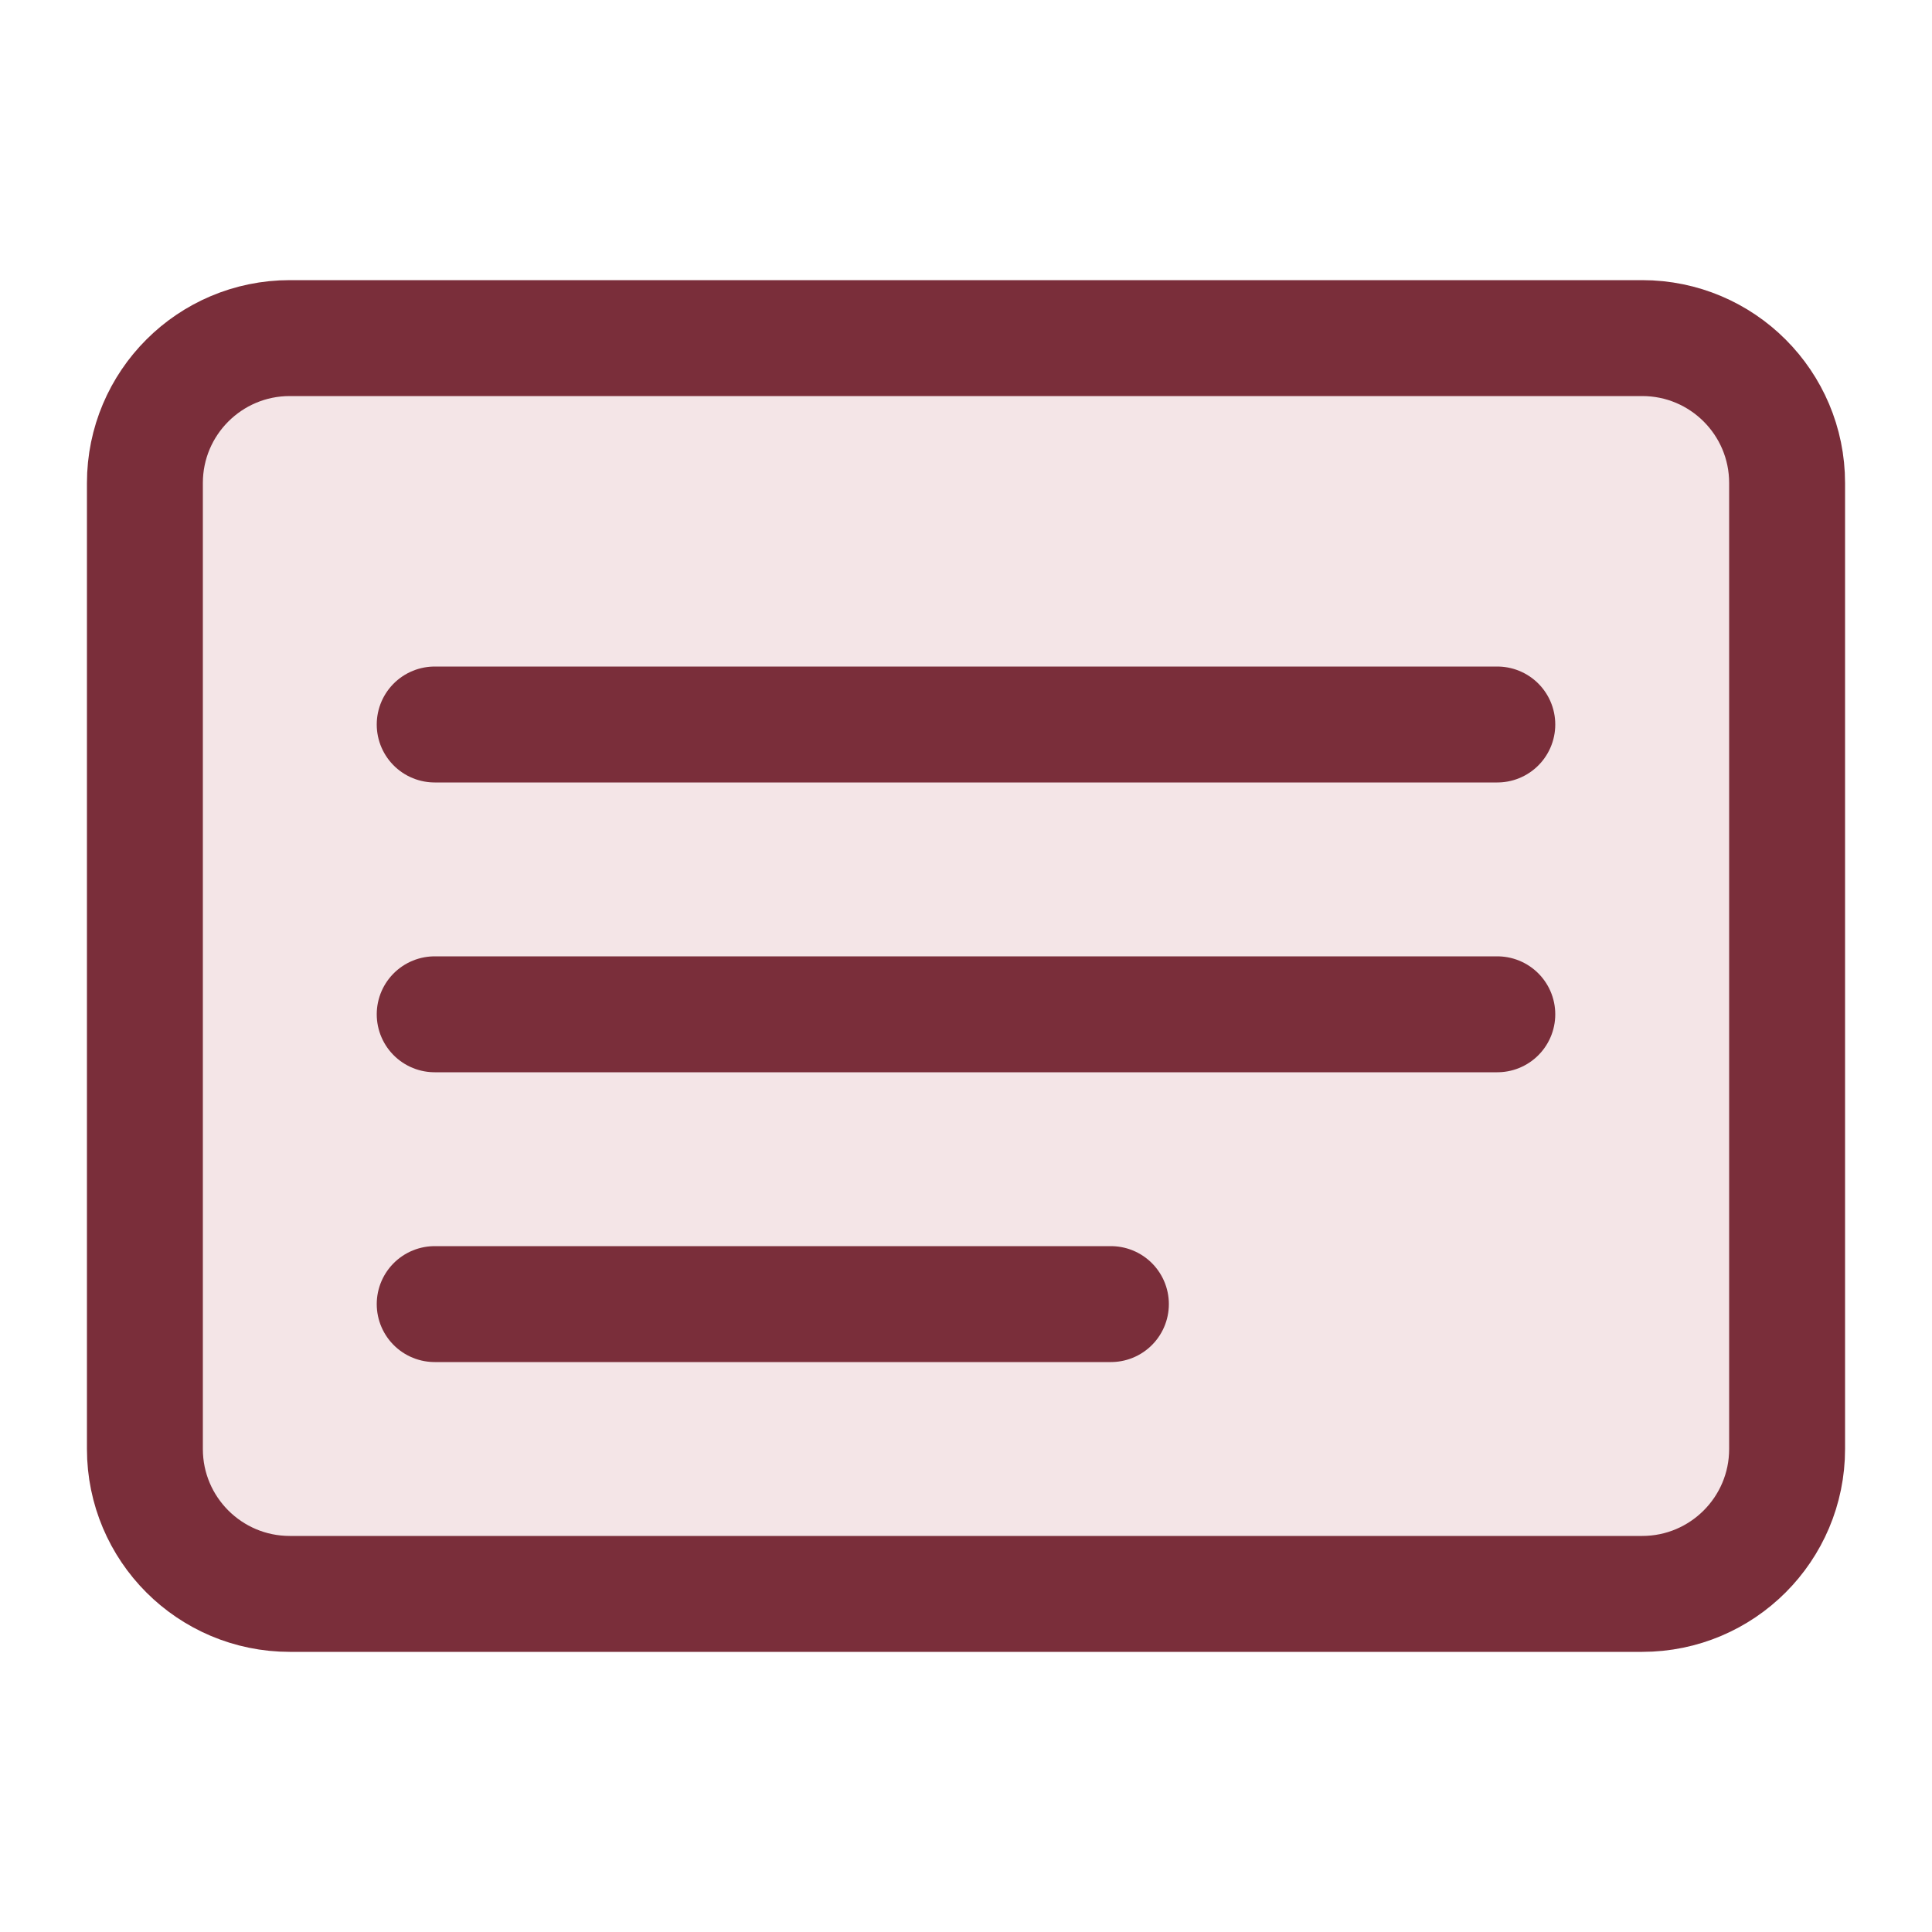
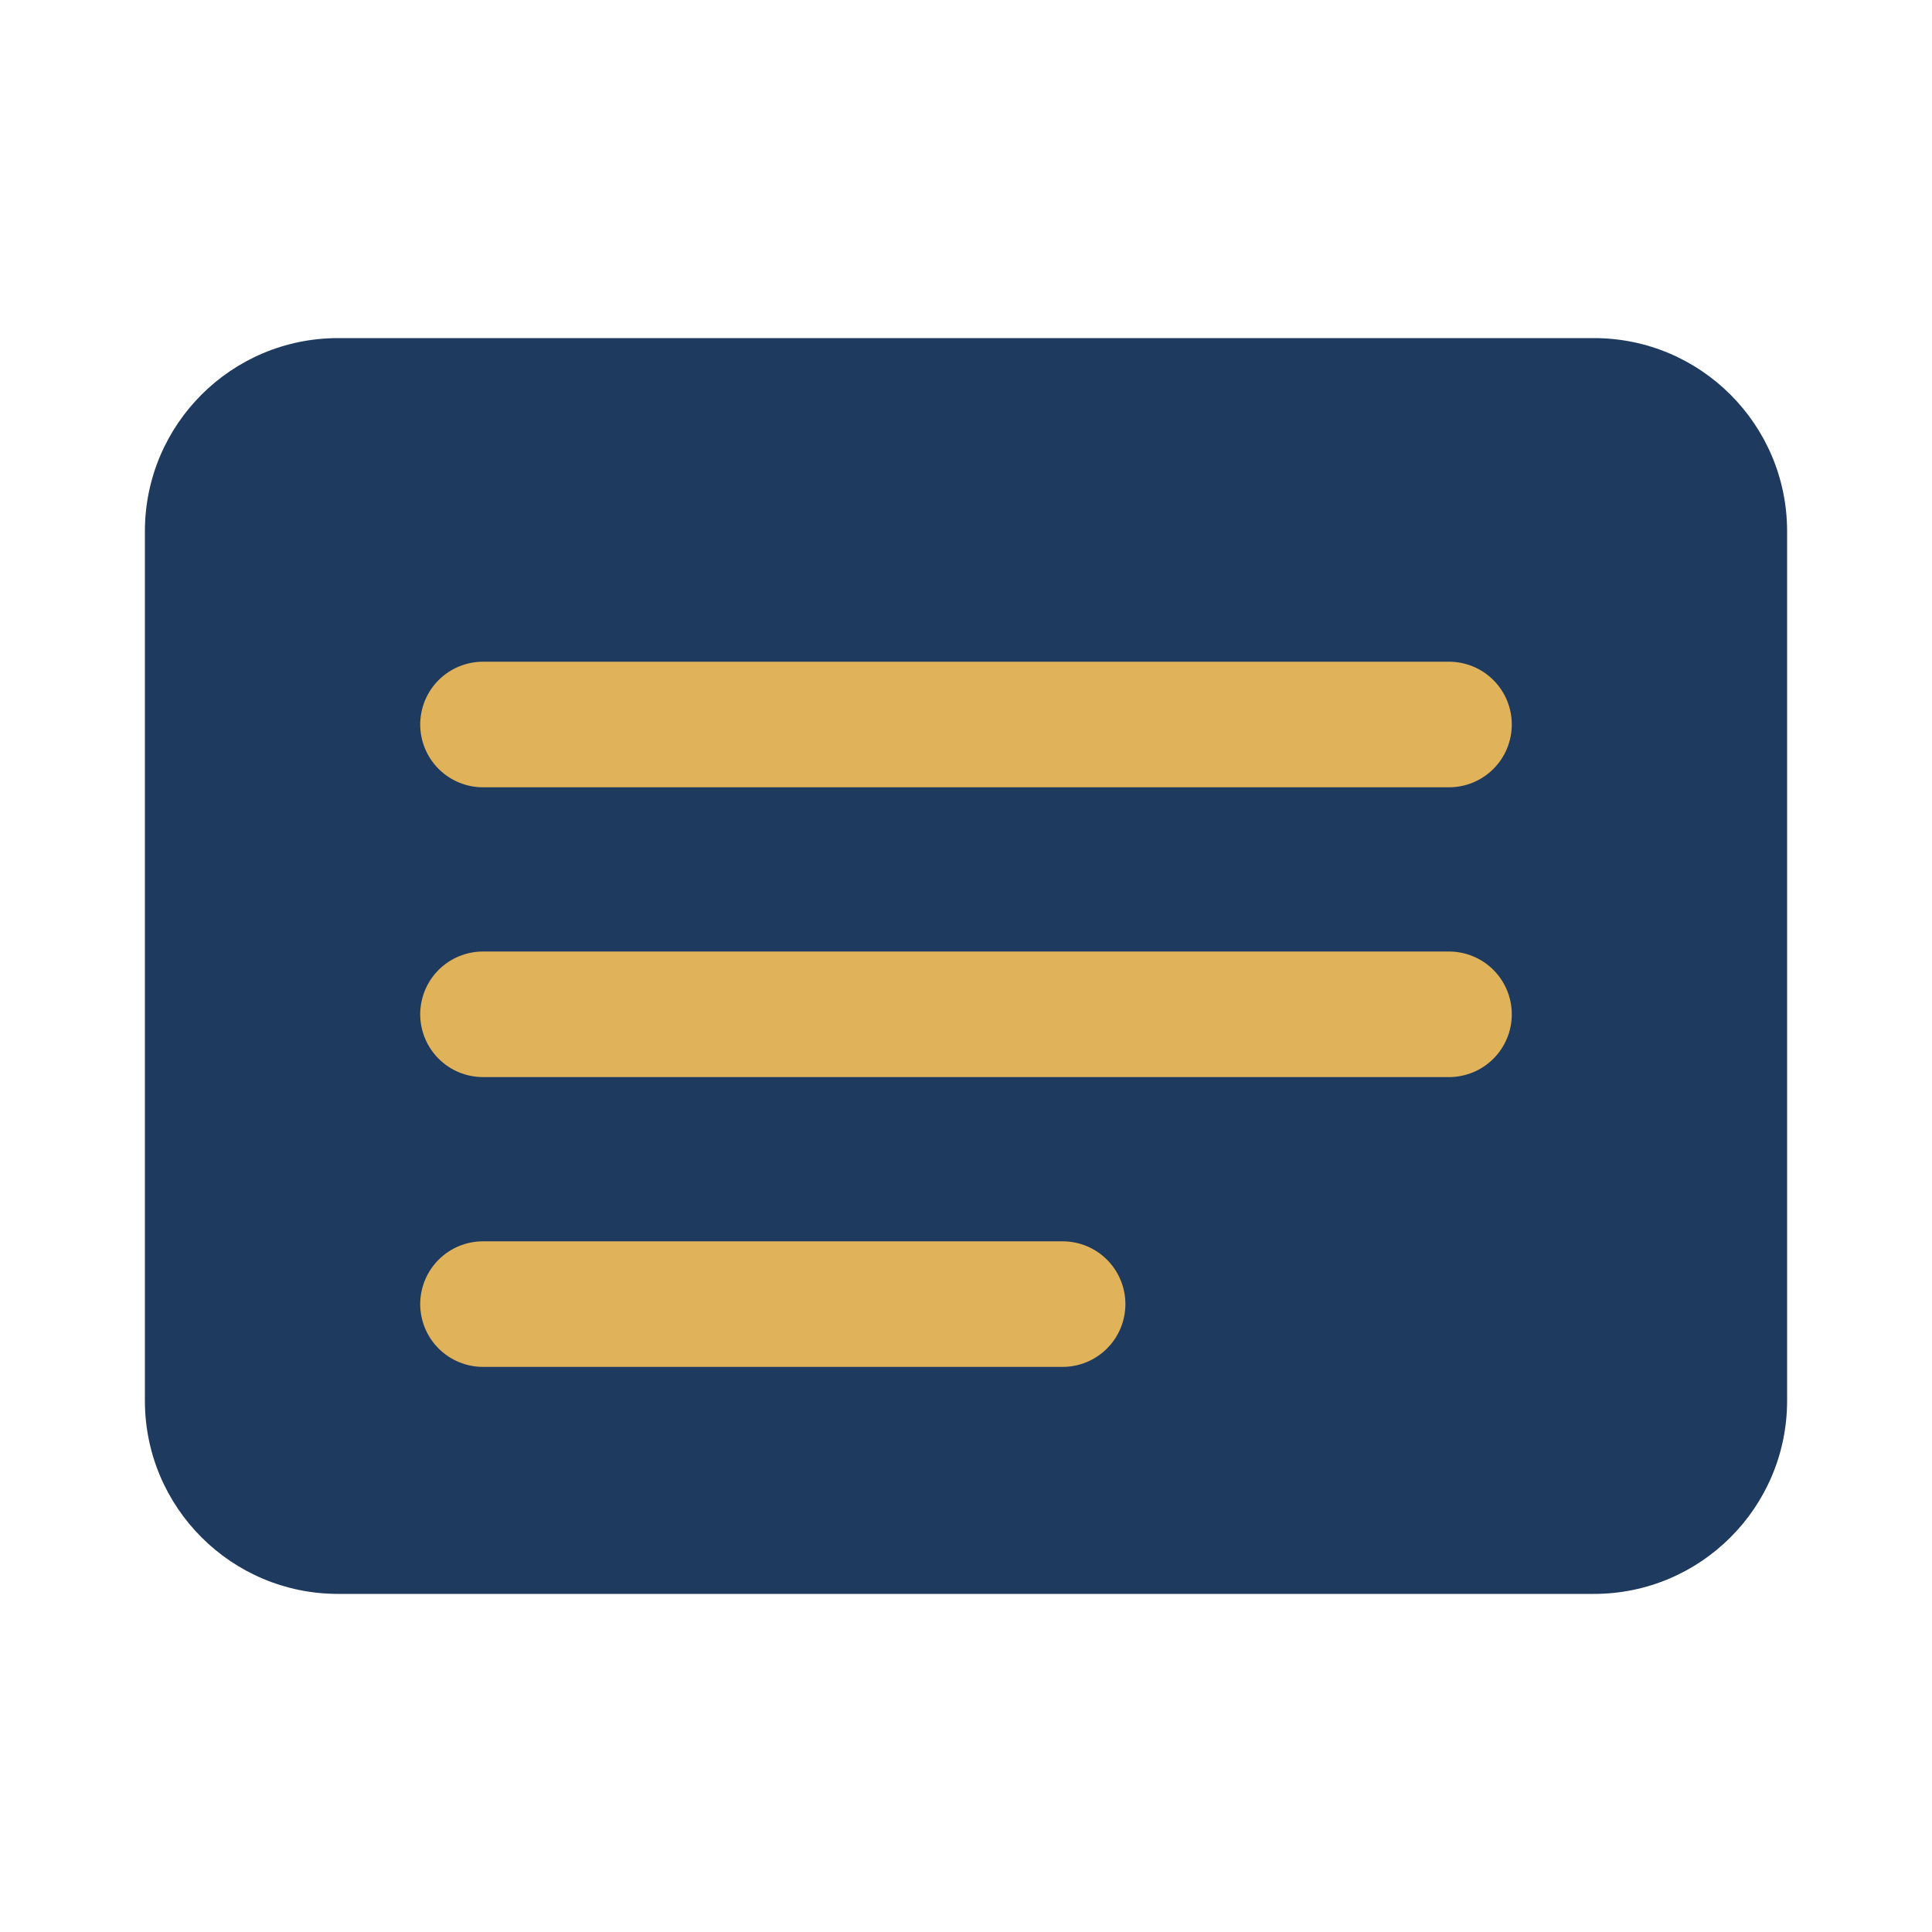
<svg xmlns="http://www.w3.org/2000/svg" viewBox="0 0 40 40">
-   <rect x="3" y="7" width="34" height="26" rx="3" fill="#f4e5e7" stroke="#7a2e3a" stroke-width="2.4" />
-   <path d="M9 15h22M9 21h22M9 27h14" stroke="#7a2e3a" stroke-width="2.4" stroke-linecap="round" />
+   <rect x="3" y="7" width="34" height="26" rx="4" fill="#1e3a5f" />
+   <path d="M10 15h20M10 21h20M10 27h12" stroke="#e0b25a" stroke-width="2.6" stroke-linecap="round" />
</svg>
